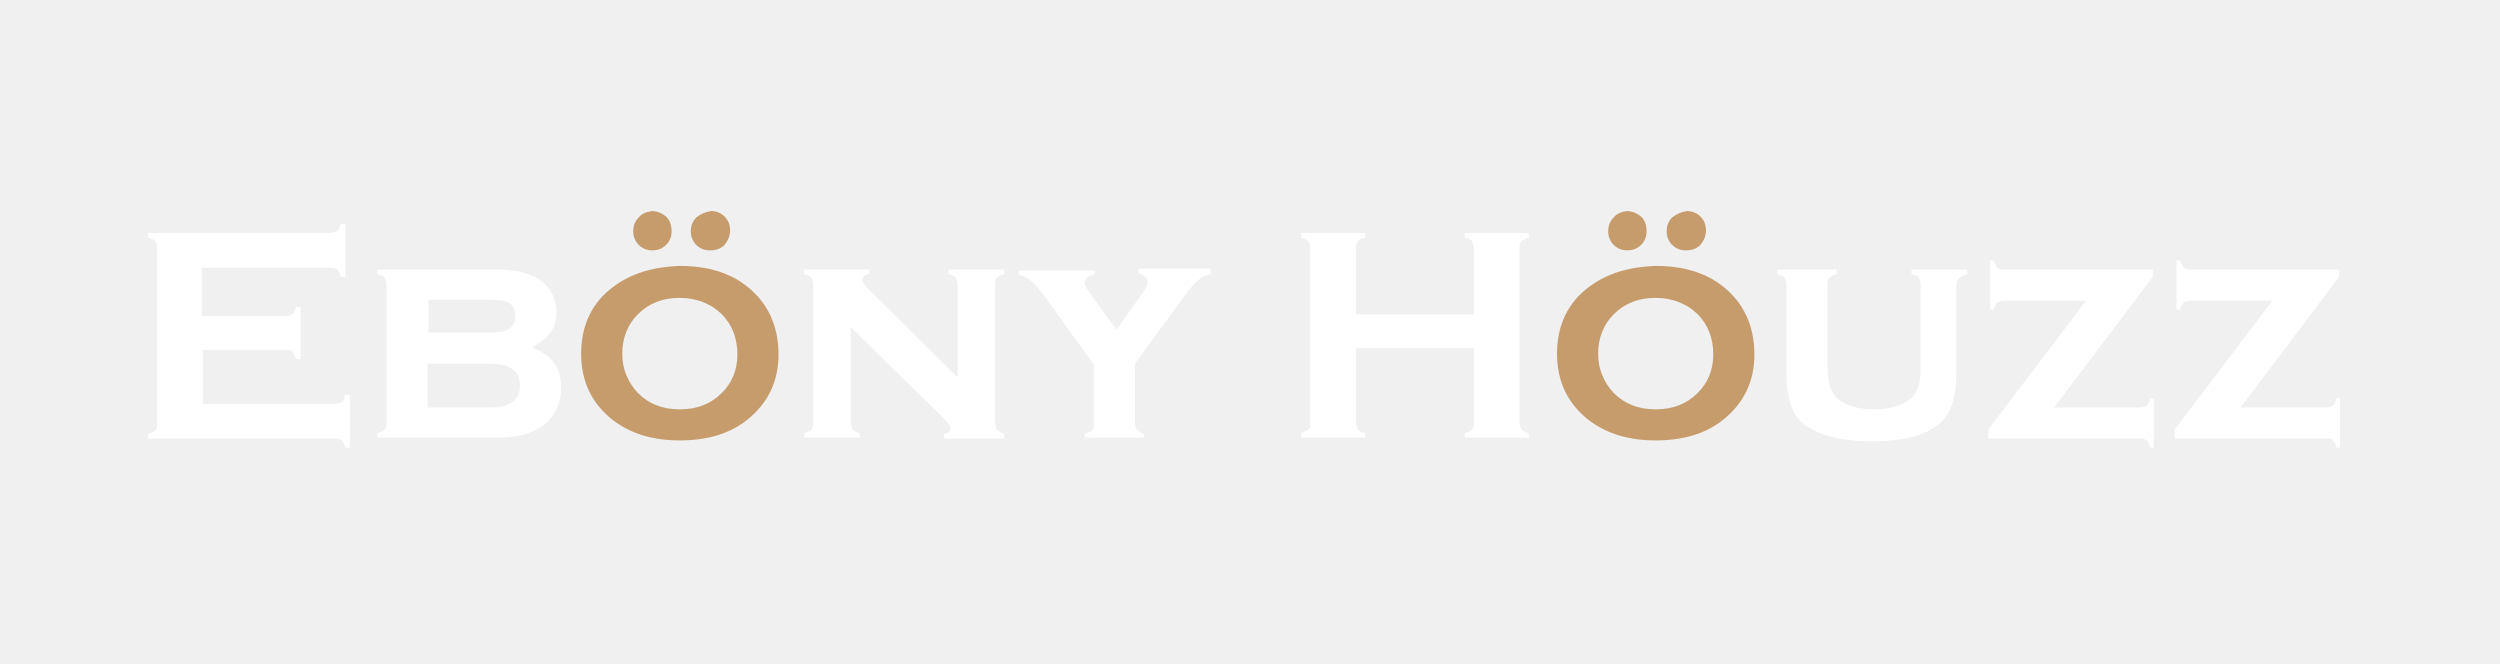
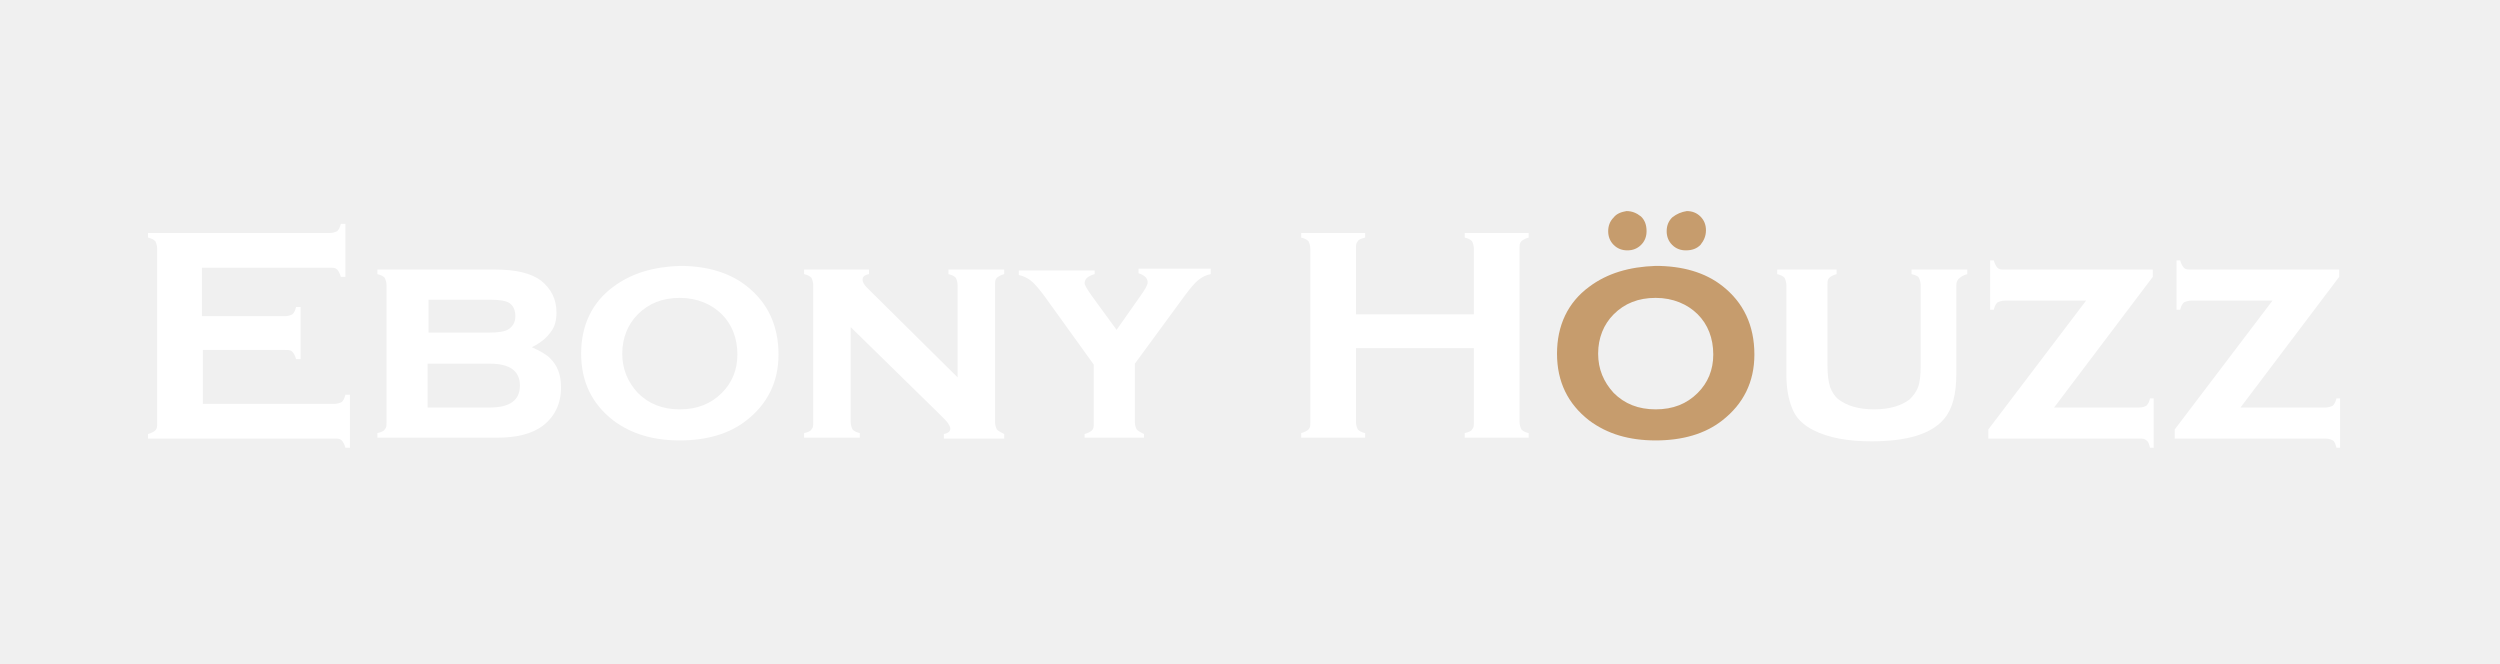
- <svg xmlns="http://www.w3.org/2000/svg" viewBox="0 0 273.6 72.6">
-   <path d="M22.2 38.1v6.1h14.4c.3 0 .6-.1.8-.2.2-.2.3-.4.4-.8h.5V49h-.5c-.1-.4-.3-.7-.4-.8-.2-.2-.4-.2-.8-.2H16.2v-.5c.4-.1.7-.3.8-.4.2-.2.2-.4.2-.8V27.2c0-.3-.1-.6-.2-.8-.2-.2-.4-.3-.8-.4v-.5h19.9c.3 0 .6-.1.8-.2.2-.2.3-.4.4-.8h.5v5.8h-.5c-.1-.4-.3-.7-.4-.8-.2-.2-.4-.2-.8-.2h-14v5.3h9.1c.3 0 .6-.1.8-.2.2-.2.3-.4.4-.8h.5v5.7h-.5c-.1-.4-.3-.7-.4-.8-.2-.2-.4-.2-.8-.2h-9zM58.2 38c.9.4 1.6.8 2 1.2.8.8 1.2 1.8 1.2 3.2 0 1.8-.7 3.2-2 4.2-1.2.9-2.9 1.3-5 1.3H41.3v-.5c.4-.1.7-.2.8-.4.2-.2.2-.4.2-.8v-15c0-.3-.1-.6-.2-.8-.2-.2-.4-.3-.8-.4v-.5h12.9c2.3 0 3.9.4 5 1.2 1.1.9 1.7 2 1.7 3.5 0 .9-.2 1.6-.6 2.1-.5.7-1.1 1.2-2.1 1.7zm-11.4-1.6h6.7c1 0 1.8-.1 2.2-.4.4-.3.7-.7.7-1.4 0-.6-.2-1.1-.6-1.4-.4-.3-1.2-.4-2.2-.4h-6.7v3.6zm0 8.2h6.8c2.2 0 3.3-.8 3.3-2.4 0-1.6-1.1-2.4-3.3-2.4h-6.8v4.8z" fill="#fff" />
-   <path d="M74.4 29.1c2.9 0 5.4.7 7.3 2.2 2.3 1.8 3.5 4.3 3.5 7.5 0 3-1.2 5.4-3.5 7.2-1.9 1.5-4.4 2.2-7.3 2.2s-5.3-.7-7.3-2.2c-2.3-1.8-3.5-4.2-3.5-7.3 0-3.1 1.2-5.6 3.5-7.3 2-1.5 4.4-2.2 7.3-2.3zm0 3.5c-1.9 0-3.4.6-4.6 1.8-1.1 1.1-1.7 2.6-1.7 4.3 0 1.7.6 3.1 1.7 4.3 1.2 1.2 2.7 1.8 4.6 1.8 1.9 0 3.4-.6 4.6-1.8 1.1-1.1 1.7-2.5 1.7-4.2 0-1.8-.6-3.3-1.7-4.4-1.1-1.1-2.7-1.8-4.6-1.8zm-3.1-9.5c.6 0 1.1.2 1.6.6.4.4.6.9.6 1.6 0 .6-.2 1.1-.6 1.5-.4.4-.9.6-1.5.6s-1.1-.2-1.5-.6c-.4-.4-.6-.9-.6-1.5s.2-1.1.6-1.5c.3-.4.8-.6 1.4-.7zm6.5 0c.6 0 1.1.2 1.5.6.4.4.6.9.6 1.5s-.2 1.1-.6 1.6c-.4.4-.9.6-1.6.6-.6 0-1.1-.2-1.5-.6-.4-.4-.6-.9-.6-1.5s.2-1.1.6-1.5c.5-.4 1-.6 1.6-.7z" fill="#c69c6d" />
-   <path d="M93.1 35.8v10.4c0 .3.1.6.2.8.2.2.4.3.8.4v.5H88v-.5c.4-.1.7-.2.8-.4.2-.2.2-.4.2-.8v-15c0-.3-.1-.6-.2-.8-.2-.2-.4-.3-.8-.4v-.5h7.1v.5c-.5.1-.7.3-.7.6s.2.6.5.9l9.9 9.8V31.2c0-.3-.1-.6-.2-.8-.2-.2-.4-.3-.8-.4v-.5h6.1v.5c-.4.1-.7.3-.8.4-.2.2-.2.4-.2.8v15c0 .3.1.6.2.8.2.2.4.3.8.5v.5h-6.6v-.5c.5-.1.7-.3.7-.6 0-.2-.1-.3-.2-.5s-.4-.5-.9-1l-9.8-9.6zM124.2 39.8v6.4c0 .3.1.6.2.8.2.2.4.3.8.5v.4h-6.5v-.4c.4-.1.7-.3.8-.4.2-.2.2-.4.2-.8v-6.4l-5.4-7.5c-.6-.8-1.1-1.4-1.5-1.7-.4-.3-.8-.5-1.3-.6v-.5h8.3v.4c-.7.2-1.1.5-1.1 1 0 .2.3.7.8 1.4l2.7 3.7 2.6-3.7c.5-.7.8-1.2.8-1.5 0-.5-.4-.8-1-1v-.5h7.9v.6c-.5.1-.9.3-1.3.6s-.9.9-1.5 1.7l-5.5 7.5zM161.3 38.1h-12.9v8.1c0 .3.1.6.2.8.2.2.4.3.8.4v.5h-7v-.5c.4-.1.7-.3.8-.4.2-.2.2-.4.2-.8v-19c0-.3-.1-.6-.2-.8-.2-.2-.4-.3-.8-.4v-.5h7v.5c-.4.1-.7.2-.8.4-.2.2-.2.4-.2.8v7.2h12.9v-7.2c0-.3-.1-.6-.2-.8-.2-.2-.4-.3-.8-.4v-.5h7v.5c-.4.1-.7.3-.8.4-.2.2-.2.4-.2.8v19c0 .3.1.6.2.8.2.2.4.3.8.4v.5h-7v-.5c.4-.1.7-.2.8-.4.2-.2.2-.4.2-.8v-8.1z" fill="#fff" />
-   <path d="M181.2 29.1c2.9 0 5.4.7 7.3 2.2 2.3 1.8 3.5 4.3 3.5 7.5 0 3-1.2 5.4-3.5 7.2-1.9 1.5-4.4 2.2-7.3 2.2s-5.3-.7-7.3-2.2c-2.3-1.8-3.5-4.2-3.5-7.3 0-3.1 1.2-5.6 3.5-7.3 2-1.5 4.4-2.2 7.3-2.3zm0 3.5c-1.9 0-3.4.6-4.6 1.8-1.1 1.1-1.7 2.6-1.7 4.3 0 1.7.6 3.1 1.7 4.3 1.2 1.2 2.7 1.8 4.6 1.8 1.9 0 3.4-.6 4.6-1.8 1.1-1.1 1.7-2.5 1.7-4.2 0-1.8-.6-3.3-1.7-4.4-1.1-1.1-2.7-1.8-4.6-1.8zm-3.2-9.5c.6 0 1.1.2 1.6.6.4.4.6.9.6 1.6 0 .6-.2 1.1-.6 1.5-.4.4-.9.6-1.5.6s-1.1-.2-1.5-.6c-.4-.4-.6-.9-.6-1.5s.2-1.1.6-1.5c.3-.4.8-.6 1.4-.7zm6.6 0c.6 0 1.1.2 1.5.6.4.4.6.9.6 1.5s-.2 1.1-.6 1.6c-.4.4-.9.6-1.6.6-.6 0-1.1-.2-1.5-.6-.4-.4-.6-.9-.6-1.5s.2-1.1.6-1.5c.5-.4 1-.6 1.6-.7z" fill="#c69c6d" />
-   <path d="M214.1 31.2v9.7c0 2.2-.4 3.8-1.3 4.9-1.4 1.7-4.1 2.5-8 2.5-2.6 0-4.7-.4-6.3-1.2-1.2-.6-2-1.4-2.4-2.5-.4-1-.6-2.2-.6-3.7v-9.7c0-.3-.1-.6-.2-.8-.2-.2-.4-.3-.8-.4v-.5h6.5v.5c-.4.1-.7.3-.8.4-.2.2-.2.4-.2.8V40c0 1 .1 1.8.3 2.4.2.5.5 1 .9 1.3.9.7 2.2 1.1 3.9 1.1 1.7 0 3-.4 3.9-1.1.4-.3.7-.8.9-1.3.2-.5.3-1.3.3-2.4v-8.8c0-.3-.1-.6-.2-.8-.1-.2-.4-.3-.8-.4v-.5h6.1v.5c-.4.1-.7.3-.8.4-.3.2-.4.5-.4.8zM224.8 44.6h9.3c.4 0 .6-.1.8-.2.2-.2.3-.4.4-.8h.4V49h-.4c-.1-.4-.2-.7-.4-.8-.2-.2-.4-.2-.8-.2h-16.5v-1l10.7-14.1h-8.9c-.3 0-.6.1-.8.2-.2.2-.3.4-.4.8h-.4v-5.4h.4c.1.4.3.7.4.8.2.2.4.2.8.2h16.2v.8l-10.8 14.3zM245.2 44.6h9.3c.4 0 .6-.1.8-.2.2-.2.3-.4.4-.8h.4V49h-.4c-.1-.4-.2-.7-.4-.8-.2-.2-.4-.2-.8-.2H238v-1l10.7-14.1h-8.9c-.3 0-.6.1-.8.2-.2.2-.3.4-.4.8h-.4v-5.4h.4c.1.4.3.7.4.8.2.2.4.2.8.2H256v.8l-10.8 14.3z" fill="#fff" />
+ <svg xmlns="http://www.w3.org/2000/svg" id="Layer_1" viewBox="0 0 273.6 72.6">
+   <style id="style3">.st0{fill:#fff}</style>
+   <g id="g7">
+     <path id="path9" d="M22.2 38.1v6.1h14.4c.3 0 .6-.1.8-.2.2-.2.3-.4.4-.8h.5V49h-.5c-.1-.4-.3-.7-.4-.8-.2-.2-.4-.2-.8-.2H16.2v-.5c.4-.1.7-.3.8-.4.2-.2.2-.4.2-.8V27.2c0-.3-.1-.6-.2-.8-.2-.2-.4-.3-.8-.4v-.5h19.9c.3 0 .6-.1.8-.2.2-.2.3-.4.4-.8h.5v5.8h-.5c-.1-.4-.3-.7-.4-.8-.2-.2-.4-.2-.8-.2h-14v5.3h9.1c.3 0 .6-.1.8-.2.2-.2.3-.4.4-.8h.5v5.7h-.5c-.1-.4-.3-.7-.4-.8-.2-.2-.4-.2-.8-.2h-9v-.2z" class="st0" fill="#fff" />
+     <path id="path11" d="M58.2 38c.9.4 1.6.8 2 1.2.8.8 1.2 1.8 1.2 3.2 0 1.8-.7 3.2-2 4.2-1.2.9-2.9 1.3-5 1.3H41.3v-.5c.4-.1.7-.2.8-.4.2-.2.2-.4.2-.8v-15c0-.3-.1-.6-.2-.8-.2-.2-.4-.3-.8-.4v-.5h12.9c2.3 0 3.9.4 5 1.2 1.1.9 1.7 2 1.7 3.5 0 .9-.2 1.6-.6 2.1-.5.7-1.1 1.2-2.1 1.7zm-11.4-1.6h6.7c1 0 1.8-.1 2.2-.4.4-.3.7-.7.7-1.4 0-.6-.2-1.1-.6-1.4-.4-.3-1.2-.4-2.2-.4h-6.7v3.6h-.1zm0 8.2h6.8c2.2 0 3.3-.8 3.3-2.4 0-1.6-1.1-2.4-3.3-2.4h-6.8v4.8z" class="st0" fill="#fff" />
+     <path id="path13" d="M74.4 29.1c2.9 0 5.4.7 7.3 2.2 2.3 1.8 3.5 4.3 3.5 7.5 0 3-1.2 5.4-3.5 7.2-1.9 1.5-4.4 2.2-7.3 2.2-2.9 0-5.3-.7-7.3-2.2-2.3-1.8-3.5-4.2-3.5-7.3 0-3.1 1.2-5.6 3.5-7.3 2-1.5 4.4-2.2 7.3-2.3zm0 3.5c-1.9 0-3.4.6-4.6 1.8-1.1 1.1-1.7 2.6-1.7 4.3 0 1.7.6 3.1 1.7 4.3 1.2 1.2 2.7 1.8 4.6 1.8 1.9 0 3.4-.6 4.6-1.8 1.1-1.1 1.7-2.5 1.7-4.2 0-1.8-.6-3.3-1.7-4.4-1.1-1.1-2.7-1.8-4.6-1.8z" class="st0" fill="#fff" />
+     <path id="path15" d="M93.1 35.8v10.4c0 .3.1.6.2.8.2.2.4.3.8.4v.5H88v-.5c.4-.1.7-.2.8-.4.2-.2.2-.4.2-.8v-15c0-.3-.1-.6-.2-.8-.2-.2-.4-.3-.8-.4v-.5h7.1v.5c-.5.1-.7.3-.7.6s.2.6.5.9l9.9 9.8V31.2c0-.3-.1-.6-.2-.8-.2-.2-.4-.3-.8-.4v-.5h6.1v.5c-.4.1-.7.3-.8.4-.2.2-.2.4-.2.8v15c0 .3.1.6.2.8.2.2.4.3.8.5v.5h-6.6v-.5c.5-.1.7-.3.7-.6 0-.2-.1-.3-.2-.5s-.4-.5-.9-1l-9.8-9.6z" class="st0" fill="#fff" />
+     <path id="path17" d="M124.2 39.8v6.4c0 .3.1.6.2.8.2.2.4.3.8.5v.4h-6.5v-.4c.4-.1.7-.3.8-.4.2-.2.2-.4.2-.8v-6.4l-5.4-7.5c-.6-.8-1.1-1.4-1.5-1.7-.4-.3-.8-.5-1.3-.6v-.5h8.3v.4c-.7.2-1.1.5-1.1 1 0 .2.3.7.8 1.4l2.7 3.7 2.6-3.7c.5-.7.8-1.2.8-1.5 0-.5-.4-.8-1-1v-.5h7.9v.6c-.5.1-.9.3-1.3.6s-.9.9-1.5 1.7l-5.5 7.5z" class="st0" fill="#fff" />
+     <path id="path19" d="M161.3 38.1h-12.9v8.1c0 .3.1.6.2.8.2.2.4.3.8.4v.5h-7v-.5c.4-.1.7-.3.8-.4.2-.2.2-.4.2-.8v-19c0-.3-.1-.6-.2-.8-.2-.2-.4-.3-.8-.4v-.5h7v.5c-.4.1-.7.2-.8.4-.2.2-.2.4-.2.8v7.2h12.9v-7.2c0-.3-.1-.6-.2-.8-.2-.2-.4-.3-.8-.4v-.5h7v.5c-.4.1-.7.3-.8.4-.2.2-.2.4-.2.8v19c0 .3.1.6.2.8.2.2.4.3.8.4v.5h-7v-.5c.4-.1.7-.2.8-.4.2-.2.2-.4.2-.8v-8.1z" class="st0" fill="#fff" />
+     <path id="path21" d="M181.2 29.1c2.9 0 5.4.7 7.3 2.2 2.3 1.8 3.5 4.3 3.5 7.5 0 3-1.2 5.4-3.5 7.2-1.9 1.5-4.4 2.2-7.3 2.2-2.9 0-5.3-.7-7.3-2.2-2.3-1.8-3.5-4.2-3.5-7.3 0-3.1 1.2-5.6 3.5-7.3 2-1.5 4.4-2.2 7.3-2.3zm0 3.5c-1.9 0-3.4.6-4.6 1.8-1.1 1.1-1.7 2.6-1.7 4.3 0 1.7.6 3.1 1.7 4.3 1.2 1.2 2.7 1.8 4.6 1.8 1.9 0 3.4-.6 4.6-1.8 1.1-1.1 1.7-2.5 1.7-4.2 0-1.8-.6-3.3-1.7-4.4-1.1-1.1-2.7-1.8-4.6-1.8zm-3.2-9.5c.6 0 1.1.2 1.6.6.4.4.6.9.6 1.6 0 .6-.2 1.1-.6 1.5-.4.4-.9.6-1.5.6s-1.1-.2-1.5-.6c-.4-.4-.6-.9-.6-1.5s.2-1.1.6-1.5c.3-.4.8-.6 1.4-.7zm6.6 0c.6 0 1.1.2 1.5.6.4.4.6.9.6 1.5s-.2 1.1-.6 1.6c-.4.4-.9.6-1.6.6-.6 0-1.1-.2-1.5-.6-.4-.4-.6-.9-.6-1.5s.2-1.1.6-1.5c.5-.4 1-.6 1.6-.7z" fill="#c69c6d" />
+     <path id="path23" d="M214.1 31.2v9.7c0 2.2-.4 3.8-1.3 4.9-1.4 1.7-4.1 2.5-8 2.5-2.6 0-4.7-.4-6.3-1.2-1.2-.6-2-1.4-2.4-2.5-.4-1-.6-2.2-.6-3.7v-9.7c0-.3-.1-.6-.2-.8-.2-.2-.4-.3-.8-.4v-.5h6.5v.5c-.4.1-.7.3-.8.4-.2.2-.2.4-.2.8V40c0 1 .1 1.8.3 2.4.2.5.5 1 .9 1.3.9.7 2.2 1.1 3.9 1.1 1.7 0 3-.4 3.9-1.1.4-.4.7-.8.9-1.3.2-.5.3-1.3.3-2.4v-8.8c0-.3-.1-.6-.2-.8-.1-.2-.4-.3-.8-.4v-.5h6.1v.5c-.4.1-.7.3-.8.4-.3.2-.4.5-.4.8z" class="st0" fill="#fff" />
+     <path id="path25" d="M224.8 44.6h9.3c.4 0 .6-.1.8-.2.2-.2.3-.4.4-.8h.4V49h-.4c-.1-.4-.2-.7-.4-.8-.2-.2-.4-.2-.8-.2h-16.5v-1l10.7-14.1h-8.9c-.3 0-.6.1-.8.2-.2.2-.3.4-.4.8h-.4v-5.4h.4c.1.4.3.7.4.8.2.2.4.2.8.2h16.2v.8l-10.8 14.3z" class="st0" fill="#fff" />
+     <path id="path27" d="M245.2 44.6h9.3c.3 0 .6-.1.8-.2.2-.2.3-.4.4-.8h.4V49h-.4c-.1-.4-.2-.7-.4-.8-.2-.1-.4-.2-.8-.2H238v-1l10.7-14.1h-8.9c-.3 0-.6.1-.8.2-.2.2-.3.4-.4.8h-.4v-5.4h.4c.1.4.3.7.4.8.2.2.4.2.8.2H256v.8l-10.8 14.3z" class="st0" fill="#fff" />
+   </g>
</svg>
